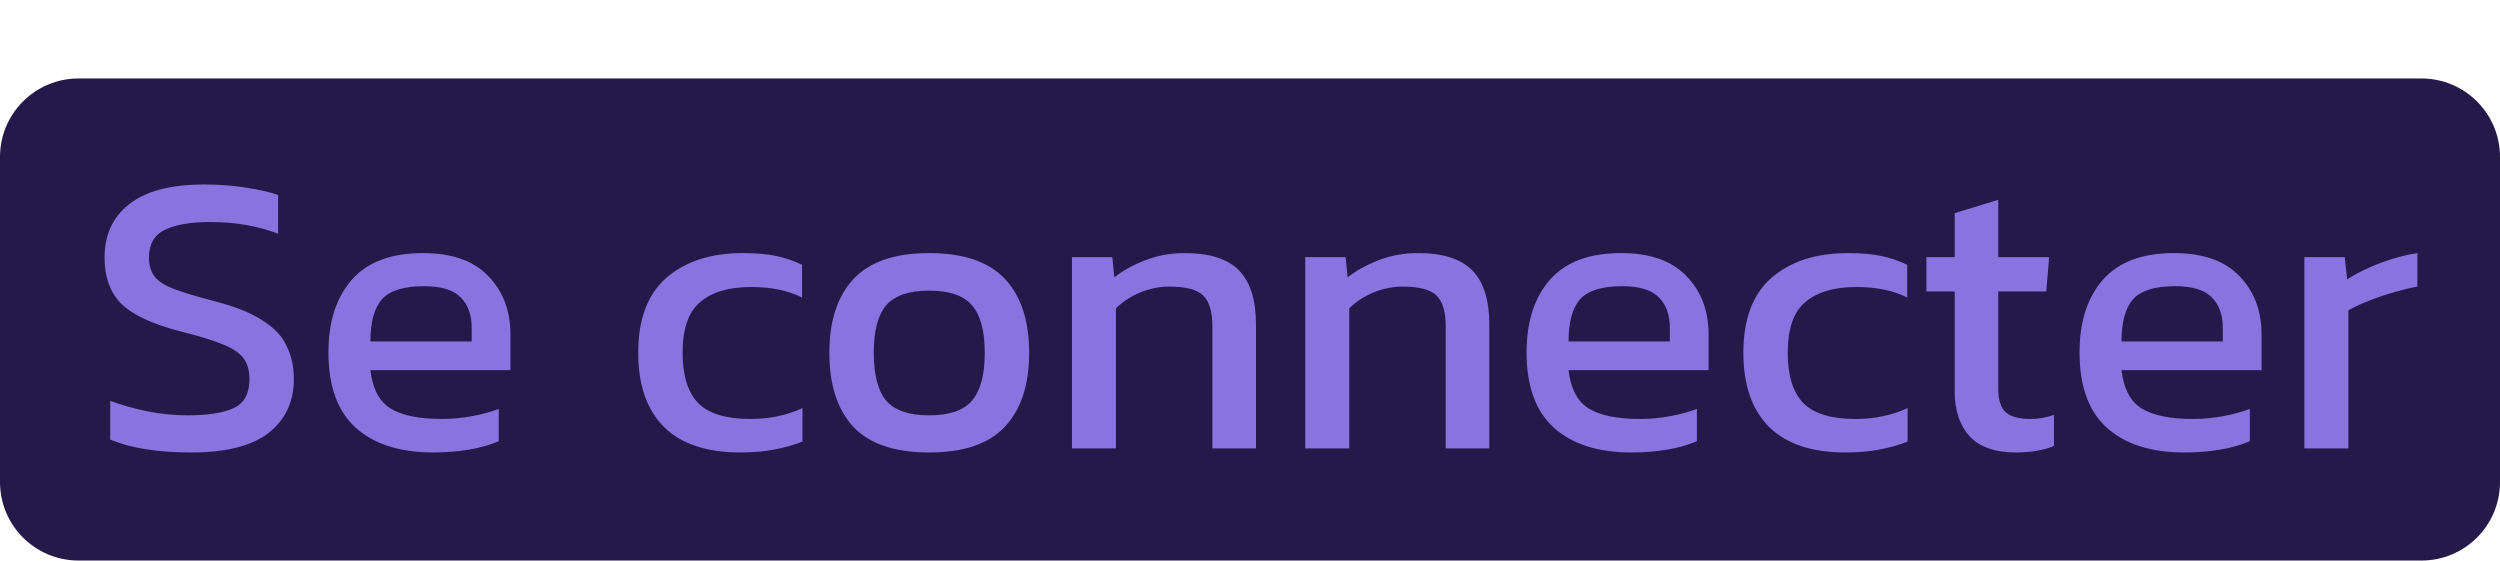
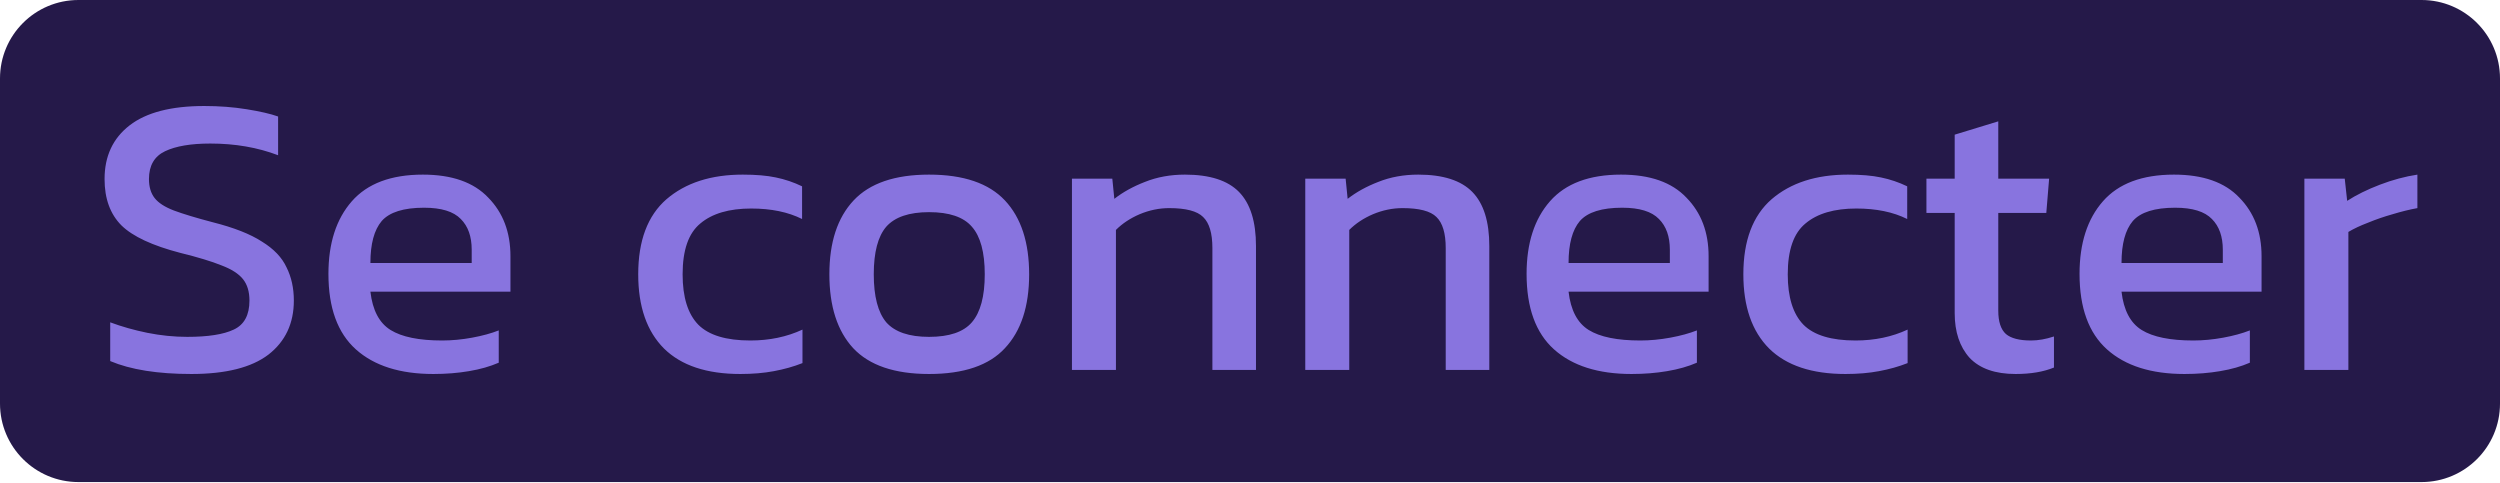
- <svg xmlns="http://www.w3.org/2000/svg" width="223" height="50" viewBox="0 0 223 50" fill="none">
-   <rect y="7" width="223" height="43" rx="7" fill="#251949" />
-   <path d="M17.067 40.36C14.067 40.36 11.655 39.976 9.831 39.208V35.752C10.863 36.136 11.967 36.448 13.143 36.688C14.343 36.928 15.531 37.048 16.707 37.048C18.555 37.048 19.935 36.832 20.847 36.4C21.783 35.968 22.251 35.104 22.251 33.808C22.251 33.016 22.059 32.38 21.675 31.9C21.291 31.42 20.655 31.012 19.767 30.676C18.879 30.316 17.655 29.944 16.095 29.56C13.599 28.912 11.847 28.096 10.839 27.112C9.831 26.104 9.327 24.724 9.327 22.972C9.327 20.932 10.071 19.336 11.559 18.184C13.047 17.032 15.267 16.456 18.219 16.456C19.563 16.456 20.823 16.552 21.999 16.744C23.199 16.936 24.135 17.152 24.807 17.392V20.848C22.983 20.152 20.967 19.804 18.759 19.804C17.031 19.804 15.687 20.032 14.727 20.488C13.767 20.944 13.287 21.772 13.287 22.972C13.287 23.668 13.455 24.232 13.791 24.664C14.127 25.096 14.703 25.468 15.519 25.78C16.359 26.092 17.511 26.44 18.975 26.824C20.871 27.304 22.335 27.88 23.367 28.552C24.423 29.2 25.155 29.968 25.563 30.856C25.995 31.72 26.211 32.704 26.211 33.808C26.211 35.848 25.455 37.456 23.943 38.632C22.431 39.784 20.139 40.36 17.067 40.36ZM38.656 40.36C35.68 40.36 33.376 39.628 31.744 38.164C30.112 36.7 29.296 34.456 29.296 31.432C29.296 28.696 29.992 26.536 31.384 24.952C32.776 23.368 34.888 22.576 37.72 22.576C40.312 22.576 42.256 23.26 43.552 24.628C44.872 25.972 45.532 27.712 45.532 29.848V33.016H33.04C33.232 34.672 33.832 35.812 34.84 36.436C35.848 37.06 37.384 37.372 39.448 37.372C40.312 37.372 41.2 37.288 42.112 37.12C43.024 36.952 43.816 36.736 44.488 36.472V39.352C43.72 39.688 42.832 39.94 41.824 40.108C40.84 40.276 39.784 40.36 38.656 40.36ZM33.04 30.46H42.076V29.272C42.076 28.096 41.752 27.184 41.104 26.536C40.456 25.864 39.364 25.528 37.828 25.528C36.004 25.528 34.744 25.924 34.048 26.716C33.376 27.508 33.04 28.756 33.04 30.46ZM66.037 40.36C63.037 40.36 60.769 39.604 59.233 38.092C57.697 36.556 56.929 34.348 56.929 31.468C56.929 28.468 57.769 26.236 59.449 24.772C61.153 23.308 63.421 22.576 66.253 22.576C67.429 22.576 68.413 22.66 69.205 22.828C70.021 22.996 70.801 23.26 71.545 23.62V26.536C70.297 25.912 68.785 25.6 67.009 25.6C65.041 25.6 63.529 26.044 62.473 26.932C61.417 27.796 60.889 29.308 60.889 31.468C60.889 33.508 61.357 35.008 62.293 35.968C63.229 36.904 64.777 37.372 66.937 37.372C68.641 37.372 70.189 37.048 71.581 36.4V39.388C70.789 39.7 69.937 39.94 69.025 40.108C68.137 40.276 67.141 40.36 66.037 40.36ZM82.872 40.36C79.8 40.36 77.544 39.592 76.104 38.056C74.688 36.52 73.98 34.324 73.98 31.468C73.98 28.612 74.7 26.416 76.14 24.88C77.58 23.344 79.824 22.576 82.872 22.576C85.944 22.576 88.2 23.344 89.64 24.88C91.08 26.416 91.8 28.612 91.8 31.468C91.8 34.324 91.08 36.52 89.64 38.056C88.224 39.592 85.968 40.36 82.872 40.36ZM82.872 37.048C84.672 37.048 85.944 36.616 86.688 35.752C87.456 34.864 87.84 33.436 87.84 31.468C87.84 29.5 87.456 28.084 86.688 27.22C85.944 26.356 84.672 25.924 82.872 25.924C81.096 25.924 79.824 26.356 79.056 27.22C78.312 28.084 77.94 29.5 77.94 31.468C77.94 33.436 78.312 34.864 79.056 35.752C79.824 36.616 81.096 37.048 82.872 37.048ZM95.618 40V22.936H99.218L99.398 24.736C100.166 24.136 101.078 23.632 102.134 23.224C103.214 22.792 104.402 22.576 105.698 22.576C107.906 22.576 109.514 23.092 110.522 24.124C111.53 25.156 112.034 26.764 112.034 28.948V40H108.146V29.128C108.146 27.808 107.87 26.884 107.318 26.356C106.79 25.828 105.782 25.564 104.294 25.564C103.406 25.564 102.53 25.744 101.666 26.104C100.826 26.464 100.118 26.932 99.542 27.508V40H95.618ZM116.43 40V22.936H120.03L120.21 24.736C120.978 24.136 121.89 23.632 122.946 23.224C124.026 22.792 125.214 22.576 126.51 22.576C128.718 22.576 130.326 23.092 131.334 24.124C132.342 25.156 132.846 26.764 132.846 28.948V40H128.958V29.128C128.958 27.808 128.682 26.884 128.13 26.356C127.602 25.828 126.594 25.564 125.106 25.564C124.218 25.564 123.342 25.744 122.478 26.104C121.638 26.464 120.93 26.932 120.354 27.508V40H116.43ZM145.531 40.36C142.555 40.36 140.251 39.628 138.619 38.164C136.987 36.7 136.171 34.456 136.171 31.432C136.171 28.696 136.867 26.536 138.259 24.952C139.651 23.368 141.763 22.576 144.595 22.576C147.187 22.576 149.131 23.26 150.427 24.628C151.747 25.972 152.407 27.712 152.407 29.848V33.016H139.915C140.107 34.672 140.707 35.812 141.715 36.436C142.723 37.06 144.259 37.372 146.323 37.372C147.187 37.372 148.075 37.288 148.987 37.12C149.899 36.952 150.691 36.736 151.363 36.472V39.352C150.595 39.688 149.707 39.94 148.699 40.108C147.715 40.276 146.659 40.36 145.531 40.36ZM139.915 30.46H148.951V29.272C148.951 28.096 148.627 27.184 147.979 26.536C147.331 25.864 146.239 25.528 144.703 25.528C142.879 25.528 141.619 25.924 140.923 26.716C140.251 27.508 139.915 28.756 139.915 30.46ZM164.615 40.36C161.615 40.36 159.347 39.604 157.811 38.092C156.275 36.556 155.507 34.348 155.507 31.468C155.507 28.468 156.347 26.236 158.027 24.772C159.731 23.308 161.999 22.576 164.831 22.576C166.007 22.576 166.991 22.66 167.783 22.828C168.599 22.996 169.379 23.26 170.123 23.62V26.536C168.875 25.912 167.363 25.6 165.587 25.6C163.619 25.6 162.107 26.044 161.051 26.932C159.995 27.796 159.467 29.308 159.467 31.468C159.467 33.508 159.935 35.008 160.871 35.968C161.807 36.904 163.355 37.372 165.515 37.372C167.219 37.372 168.767 37.048 170.159 36.4V39.388C169.367 39.7 168.515 39.94 167.603 40.108C166.715 40.276 165.719 40.36 164.615 40.36ZM179.794 40.36C177.97 40.36 176.602 39.88 175.69 38.92C174.802 37.936 174.358 36.604 174.358 34.924V25.996H171.838V22.936H174.358V19.012L178.246 17.824V22.936H182.782L182.53 25.996H178.246V34.708C178.246 35.692 178.474 36.388 178.93 36.796C179.386 37.18 180.13 37.372 181.162 37.372C181.81 37.372 182.494 37.252 183.214 37.012V39.784C182.278 40.168 181.138 40.36 179.794 40.36ZM194.855 40.36C191.879 40.36 189.575 39.628 187.943 38.164C186.311 36.7 185.495 34.456 185.495 31.432C185.495 28.696 186.191 26.536 187.583 24.952C188.975 23.368 191.087 22.576 193.919 22.576C196.511 22.576 198.455 23.26 199.751 24.628C201.071 25.972 201.731 27.712 201.731 29.848V33.016H189.239C189.431 34.672 190.031 35.812 191.039 36.436C192.047 37.06 193.583 37.372 195.647 37.372C196.511 37.372 197.399 37.288 198.311 37.12C199.223 36.952 200.015 36.736 200.687 36.472V39.352C199.919 39.688 199.031 39.94 198.023 40.108C197.039 40.276 195.983 40.36 194.855 40.36ZM189.239 30.46H198.275V29.272C198.275 28.096 197.951 27.184 197.303 26.536C196.655 25.864 195.563 25.528 194.027 25.528C192.203 25.528 190.943 25.924 190.247 26.716C189.575 27.508 189.239 28.756 189.239 30.46ZM205.551 40V22.936H209.151L209.367 24.916C210.183 24.388 211.155 23.908 212.283 23.476C213.411 23.044 214.527 22.744 215.631 22.576V25.564C214.959 25.684 214.227 25.864 213.435 26.104C212.667 26.32 211.935 26.572 211.239 26.86C210.543 27.124 209.955 27.4 209.475 27.688V40H205.551Z" fill="#8874DF" />
+ <svg xmlns="http://www.w3.org/2000/svg" width="223" height="43" viewBox="0 0 223 43" fill="none">
+   <rect width="223" height="43" rx="7" fill="#251949" />
+   <path d="M17.067 33.36C14.067 33.36 11.655 32.976 9.831 32.208V28.752C10.863 29.136 11.967 29.448 13.143 29.688C14.343 29.928 15.531 30.048 16.707 30.048C18.555 30.048 19.935 29.832 20.847 29.4C21.783 28.968 22.251 28.104 22.251 26.808C22.251 26.016 22.059 25.38 21.675 24.9C21.291 24.42 20.655 24.012 19.767 23.676C18.879 23.316 17.655 22.944 16.095 22.56C13.599 21.912 11.847 21.096 10.839 20.112C9.831 19.104 9.327 17.724 9.327 15.972C9.327 13.932 10.071 12.336 11.559 11.184C13.047 10.032 15.267 9.456 18.219 9.456C19.563 9.456 20.823 9.552 21.999 9.744C23.199 9.936 24.135 10.152 24.807 10.392V13.848C22.983 13.152 20.967 12.804 18.759 12.804C17.031 12.804 15.687 13.032 14.727 13.488C13.767 13.944 13.287 14.772 13.287 15.972C13.287 16.668 13.455 17.232 13.791 17.664C14.127 18.096 14.703 18.468 15.519 18.78C16.359 19.092 17.511 19.44 18.975 19.824C20.871 20.304 22.335 20.88 23.367 21.552C24.423 22.2 25.155 22.968 25.563 23.856C25.995 24.72 26.211 25.704 26.211 26.808C26.211 28.848 25.455 30.456 23.943 31.632C22.431 32.784 20.139 33.36 17.067 33.36ZM38.656 33.36C35.68 33.36 33.376 32.628 31.744 31.164C30.112 29.7 29.296 27.456 29.296 24.432C29.296 21.696 29.992 19.536 31.384 17.952C32.776 16.368 34.888 15.576 37.72 15.576C40.312 15.576 42.256 16.26 43.552 17.628C44.872 18.972 45.532 20.712 45.532 22.848V26.016H33.04C33.232 27.672 33.832 28.812 34.84 29.436C35.848 30.06 37.384 30.372 39.448 30.372C40.312 30.372 41.2 30.288 42.112 30.12C43.024 29.952 43.816 29.736 44.488 29.472V32.352C43.72 32.688 42.832 32.94 41.824 33.108C40.84 33.276 39.784 33.36 38.656 33.36ZM33.04 23.46H42.076V22.272C42.076 21.096 41.752 20.184 41.104 19.536C40.456 18.864 39.364 18.528 37.828 18.528C36.004 18.528 34.744 18.924 34.048 19.716C33.376 20.508 33.04 21.756 33.04 23.46ZM66.037 33.36C63.037 33.36 60.769 32.604 59.233 31.092C57.697 29.556 56.929 27.348 56.929 24.468C56.929 21.468 57.769 19.236 59.449 17.772C61.153 16.308 63.421 15.576 66.253 15.576C67.429 15.576 68.413 15.66 69.205 15.828C70.021 15.996 70.801 16.26 71.545 16.62V19.536C70.297 18.912 68.785 18.6 67.009 18.6C65.041 18.6 63.529 19.044 62.473 19.932C61.417 20.796 60.889 22.308 60.889 24.468C60.889 26.508 61.357 28.008 62.293 28.968C63.229 29.904 64.777 30.372 66.937 30.372C68.641 30.372 70.189 30.048 71.581 29.4V32.388C70.789 32.7 69.937 32.94 69.025 33.108C68.137 33.276 67.141 33.36 66.037 33.36ZM82.872 33.36C79.8 33.36 77.544 32.592 76.104 31.056C74.688 29.52 73.98 27.324 73.98 24.468C73.98 21.612 74.7 19.416 76.14 17.88C77.58 16.344 79.824 15.576 82.872 15.576C85.944 15.576 88.2 16.344 89.64 17.88C91.08 19.416 91.8 21.612 91.8 24.468C91.8 27.324 91.08 29.52 89.64 31.056C88.224 32.592 85.968 33.36 82.872 33.36ZM82.872 30.048C84.672 30.048 85.944 29.616 86.688 28.752C87.456 27.864 87.84 26.436 87.84 24.468C87.84 22.5 87.456 21.084 86.688 20.22C85.944 19.356 84.672 18.924 82.872 18.924C81.096 18.924 79.824 19.356 79.056 20.22C78.312 21.084 77.94 22.5 77.94 24.468C77.94 26.436 78.312 27.864 79.056 28.752C79.824 29.616 81.096 30.048 82.872 30.048ZM95.618 33V15.936H99.218L99.398 17.736C100.166 17.136 101.078 16.632 102.134 16.224C103.214 15.792 104.402 15.576 105.698 15.576C107.906 15.576 109.514 16.092 110.522 17.124C111.53 18.156 112.034 19.764 112.034 21.948V33H108.146V22.128C108.146 20.808 107.87 19.884 107.318 19.356C106.79 18.828 105.782 18.564 104.294 18.564C103.406 18.564 102.53 18.744 101.666 19.104C100.826 19.464 100.118 19.932 99.542 20.508V33H95.618ZM116.43 33V15.936H120.03L120.21 17.736C120.978 17.136 121.89 16.632 122.946 16.224C124.026 15.792 125.214 15.576 126.51 15.576C128.718 15.576 130.326 16.092 131.334 17.124C132.342 18.156 132.846 19.764 132.846 21.948V33H128.958V22.128C128.958 20.808 128.682 19.884 128.13 19.356C127.602 18.828 126.594 18.564 125.106 18.564C124.218 18.564 123.342 18.744 122.478 19.104C121.638 19.464 120.93 19.932 120.354 20.508V33H116.43ZM145.531 33.36C142.555 33.36 140.251 32.628 138.619 31.164C136.987 29.7 136.171 27.456 136.171 24.432C136.171 21.696 136.867 19.536 138.259 17.952C139.651 16.368 141.763 15.576 144.595 15.576C147.187 15.576 149.131 16.26 150.427 17.628C151.747 18.972 152.407 20.712 152.407 22.848V26.016H139.915C140.107 27.672 140.707 28.812 141.715 29.436C142.723 30.06 144.259 30.372 146.323 30.372C147.187 30.372 148.075 30.288 148.987 30.12C149.899 29.952 150.691 29.736 151.363 29.472V32.352C150.595 32.688 149.707 32.94 148.699 33.108C147.715 33.276 146.659 33.36 145.531 33.36ZM139.915 23.46H148.951V22.272C148.951 21.096 148.627 20.184 147.979 19.536C147.331 18.864 146.239 18.528 144.703 18.528C142.879 18.528 141.619 18.924 140.923 19.716C140.251 20.508 139.915 21.756 139.915 23.46ZM164.615 33.36C161.615 33.36 159.347 32.604 157.811 31.092C156.275 29.556 155.507 27.348 155.507 24.468C155.507 21.468 156.347 19.236 158.027 17.772C159.731 16.308 161.999 15.576 164.831 15.576C166.007 15.576 166.991 15.66 167.783 15.828C168.599 15.996 169.379 16.26 170.123 16.62V19.536C168.875 18.912 167.363 18.6 165.587 18.6C163.619 18.6 162.107 19.044 161.051 19.932C159.995 20.796 159.467 22.308 159.467 24.468C159.467 26.508 159.935 28.008 160.871 28.968C161.807 29.904 163.355 30.372 165.515 30.372C167.219 30.372 168.767 30.048 170.159 29.4V32.388C169.367 32.7 168.515 32.94 167.603 33.108C166.715 33.276 165.719 33.36 164.615 33.36ZM179.794 33.36C177.97 33.36 176.602 32.88 175.69 31.92C174.802 30.936 174.358 29.604 174.358 27.924V18.996H171.838V15.936H174.358V12.012L178.246 10.824V15.936H182.782L182.53 18.996H178.246V27.708C178.246 28.692 178.474 29.388 178.93 29.796C179.386 30.18 180.13 30.372 181.162 30.372C181.81 30.372 182.494 30.252 183.214 30.012V32.784C182.278 33.168 181.138 33.36 179.794 33.36ZM194.855 33.36C191.879 33.36 189.575 32.628 187.943 31.164C186.311 29.7 185.495 27.456 185.495 24.432C185.495 21.696 186.191 19.536 187.583 17.952C188.975 16.368 191.087 15.576 193.919 15.576C196.511 15.576 198.455 16.26 199.751 17.628C201.071 18.972 201.731 20.712 201.731 22.848V26.016H189.239C189.431 27.672 190.031 28.812 191.039 29.436C192.047 30.06 193.583 30.372 195.647 30.372C196.511 30.372 197.399 30.288 198.311 30.12C199.223 29.952 200.015 29.736 200.687 29.472V32.352C199.919 32.688 199.031 32.94 198.023 33.108C197.039 33.276 195.983 33.36 194.855 33.36ZM189.239 23.46H198.275V22.272C198.275 21.096 197.951 20.184 197.303 19.536C196.655 18.864 195.563 18.528 194.027 18.528C192.203 18.528 190.943 18.924 190.247 19.716C189.575 20.508 189.239 21.756 189.239 23.46ZM205.551 33V15.936H209.151L209.367 17.916C210.183 17.388 211.155 16.908 212.283 16.476C213.411 16.044 214.527 15.744 215.631 15.576V18.564C214.959 18.684 214.227 18.864 213.435 19.104C212.667 19.32 211.935 19.572 211.239 19.86C210.543 20.124 209.955 20.4 209.475 20.688V33H205.551Z" fill="#8874DF" />
</svg>
